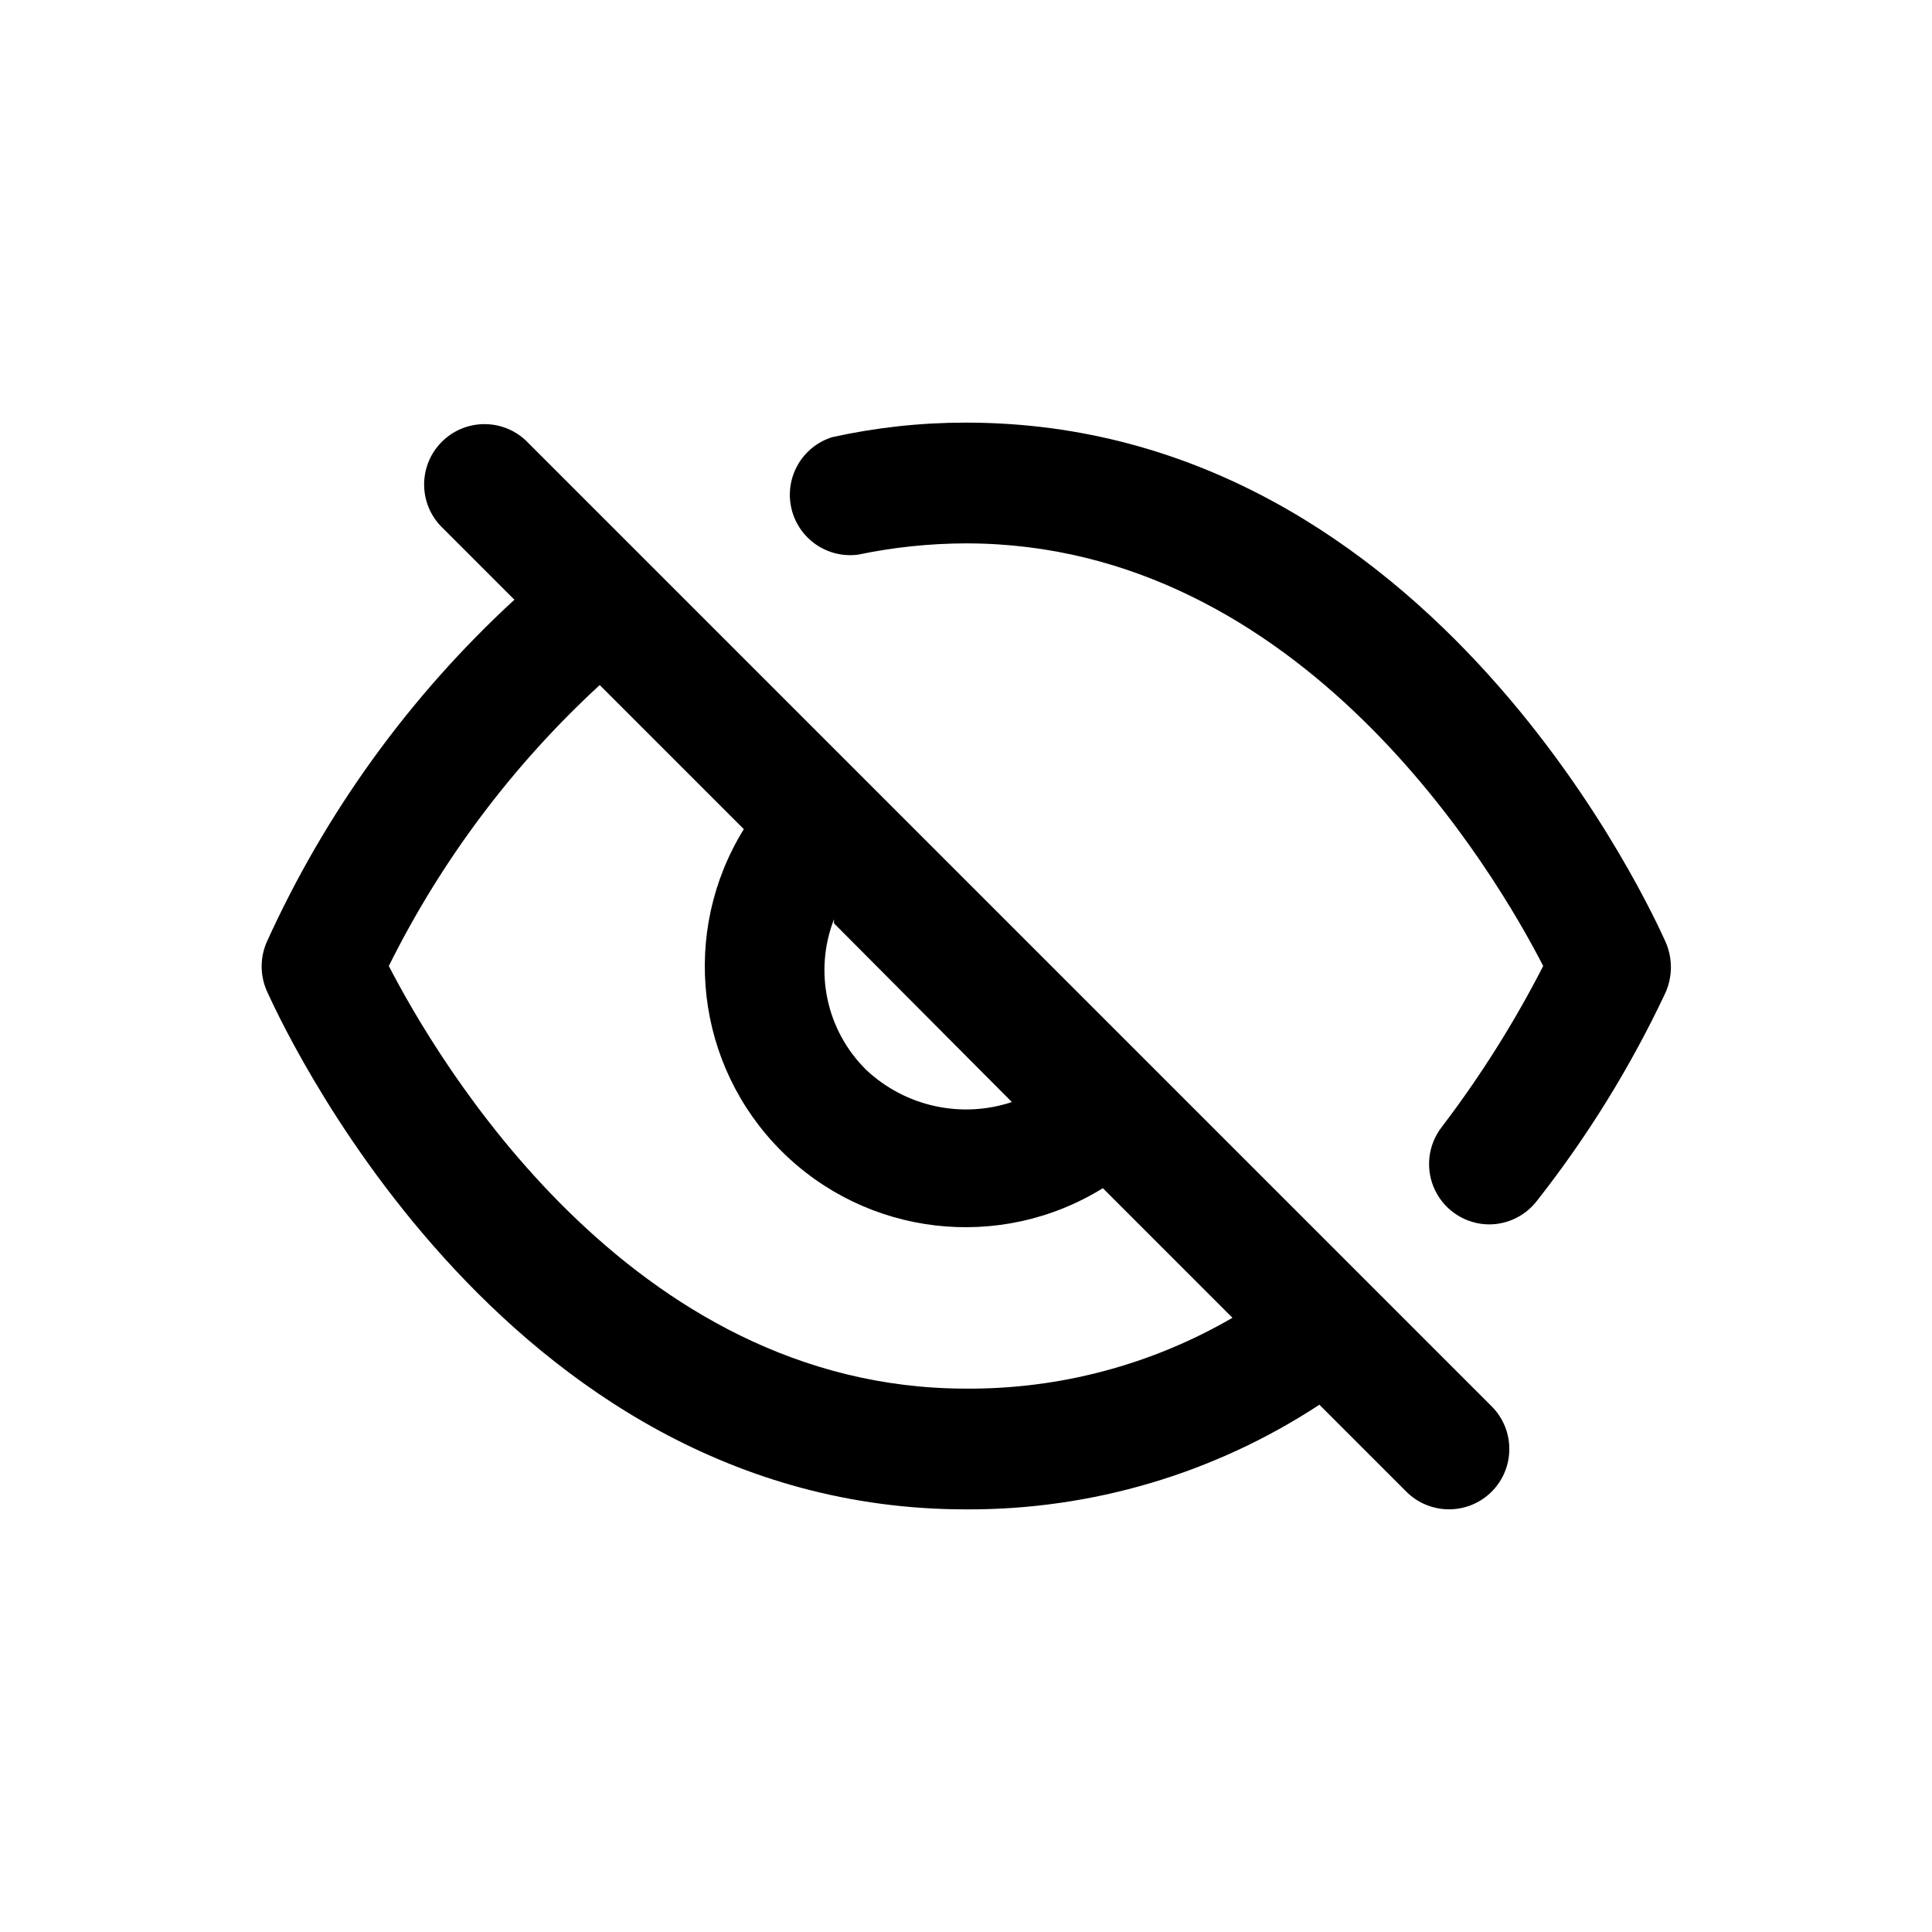
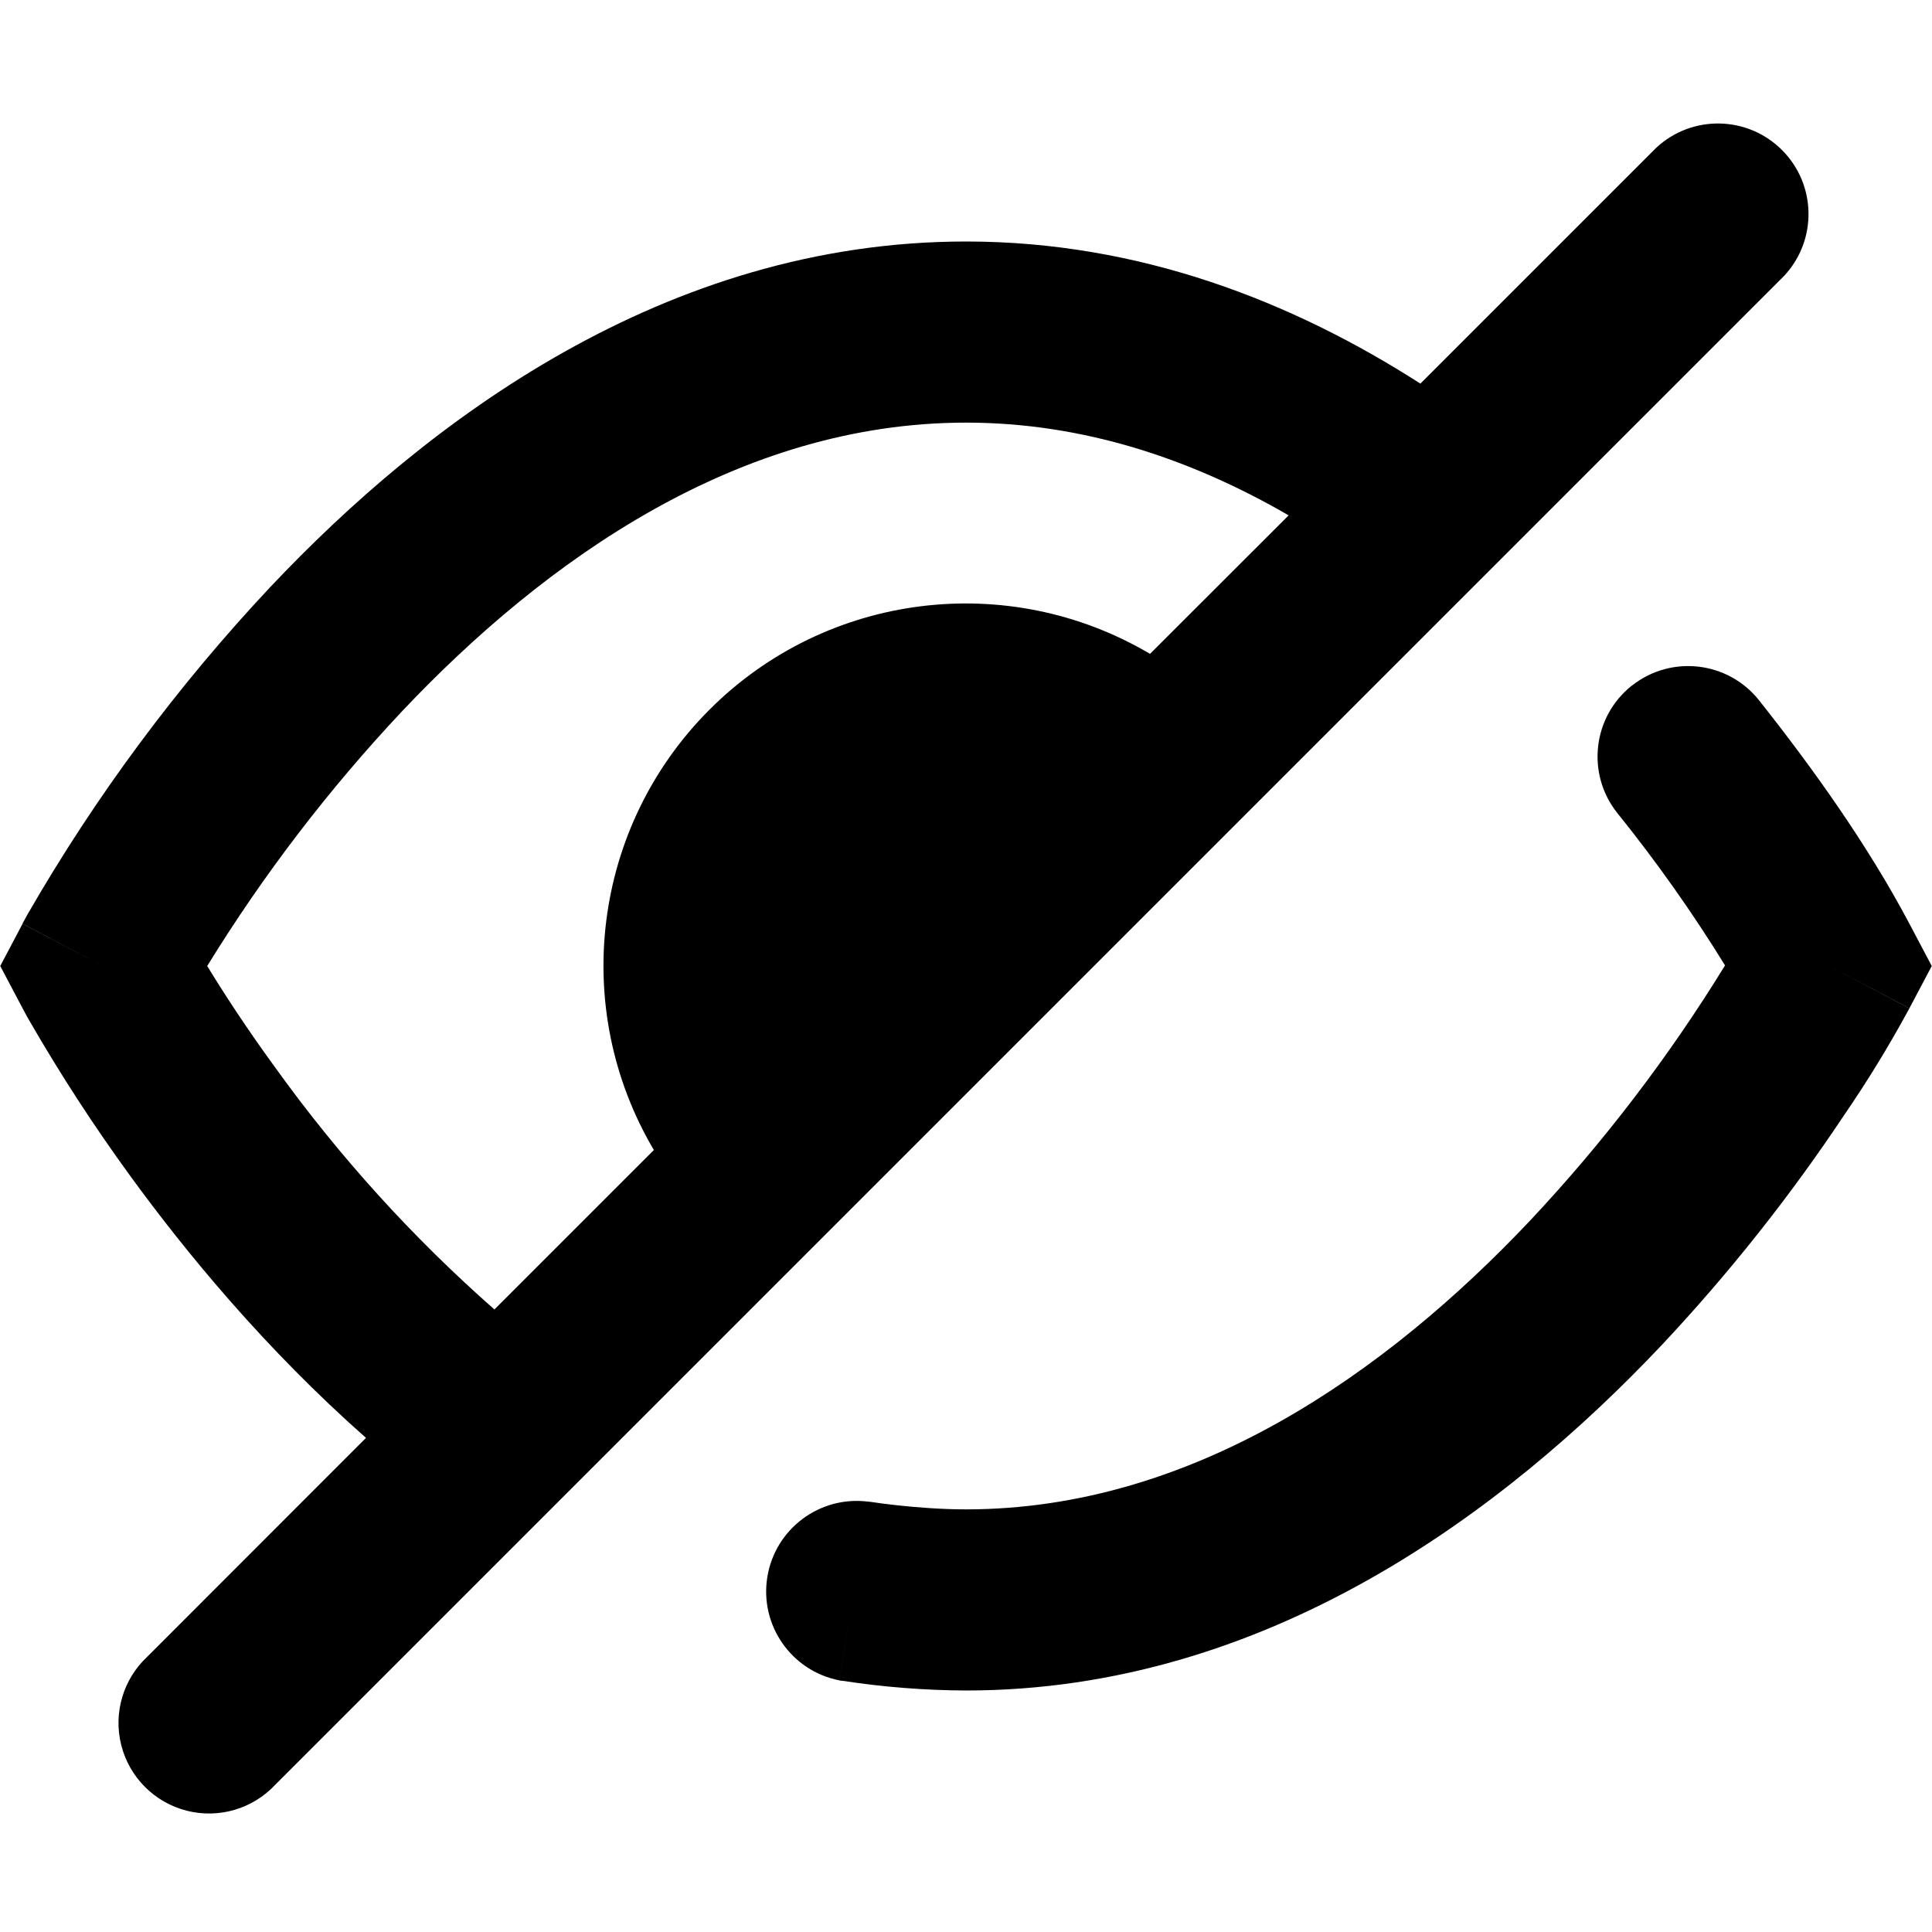
- <svg xmlns="http://www.w3.org/2000/svg" viewBox="0 0 24 24">
-   <g id="eye-slash">
-     <path d="M20.69,11.7c-.12-.26-2.86-6.45-8.69-6.45a7.67,7.67,0,0,0-1.66.18.75.75,0,0,0,.32,1.46A6.62,6.62,0,0,1,12,6.75c4.18,0,6.58,4.1,7.17,5.25a13.28,13.28,0,0,1-1.26,2,.75.75,0,0,0,.59,1.21.75.75,0,0,0,.59-.29,13.42,13.42,0,0,0,1.6-2.59A.78.78,0,0,0,20.69,11.7Z" />
-     <path d="M6.53,5.47A.75.75,0,0,0,5.47,6.53l.92.92a13.16,13.16,0,0,0-3.08,4.26.76.76,0,0,0,0,.59c.12.26,2.86,6.45,8.69,6.45a7.93,7.93,0,0,0,4.39-1.3l1.08,1.08a.75.75,0,0,0,1.06,0,.75.75,0,0,0,0-1.06Zm3.83,6,2.21,2.22a1.81,1.81,0,0,1-1.81-.4A1.74,1.74,0,0,1,10.36,11.42ZM12,17.25c-4.19,0-6.58-4.11-7.17-5.25A12,12,0,0,1,7.45,8.51L9.24,10.3a3.24,3.24,0,0,0,4.46,4.46l1.61,1.61A6.5,6.5,0,0,1,12,17.25Z" />
-   </g>
+ <svg xmlns="http://www.w3.org/2000/svg" width="16" height="16" viewBox="0 0 16 16">
+   <path fill-rule="evenodd" clip-rule="evenodd" d="M14.776 2.284a.75.75 0 0 0-1.06-1.06l-1.953 1.953C10.707 2.499 9.44 2 8 2 5.506 2 3.533 3.49 2.24 4.86A14.615 14.615 0 0 0 .226 7.576a5.39 5.39 0 0 0-.028.052l-.008.014-.003.005v.002L.85 8l-.663-.35L.002 8l.185.35L.85 8l-.663.35v.002l.002.002.004.007.012.023c.01.02.026.047.046.082a14.417 14.417 0 0 0 .82 1.262c.47.647 1.13 1.447 1.96 2.18L1.22 13.72a.75.75 0 1 0 1.06 1.06L14.776 2.284Zm-10.681 8.56 1.32-1.32a3 3 0 0 1 4.109-4.109l1.148-1.147C9.864 3.8 8.969 3.5 8 3.5c-1.88 0-3.483 1.134-4.67 2.39A13.114 13.114 0 0 0 1.716 8c.13.213.32.508.567.846a11.98 11.98 0 0 0 1.811 1.998Zm9.42-5.166a.75.75 0 0 1 1.053.122c.447.564.901 1.2 1.245 1.85l.185.35-.185.35L15.15 8l.663.351-.001.002-.003.005-.008.014a9.81 9.81 0 0 1-.53.865 14.62 14.62 0 0 1-1.51 1.903C12.467 12.51 10.494 14 8 14a6.939 6.939 0 0 1-1.021-.08l-.02-.002-.006-.001h-.002l.12-.741-.12.74a.75.75 0 0 1 .239-1.48h.002l.011.001a6.024 6.024 0 0 0 .235.03c.158.017.362.033.562.033 1.88 0 3.483-1.134 4.67-2.39a13.11 13.11 0 0 0 1.616-2.115 12.33 12.33 0 0 0-.893-1.263.75.75 0 0 1 .121-1.054Z" fill="#000" />
</svg>
